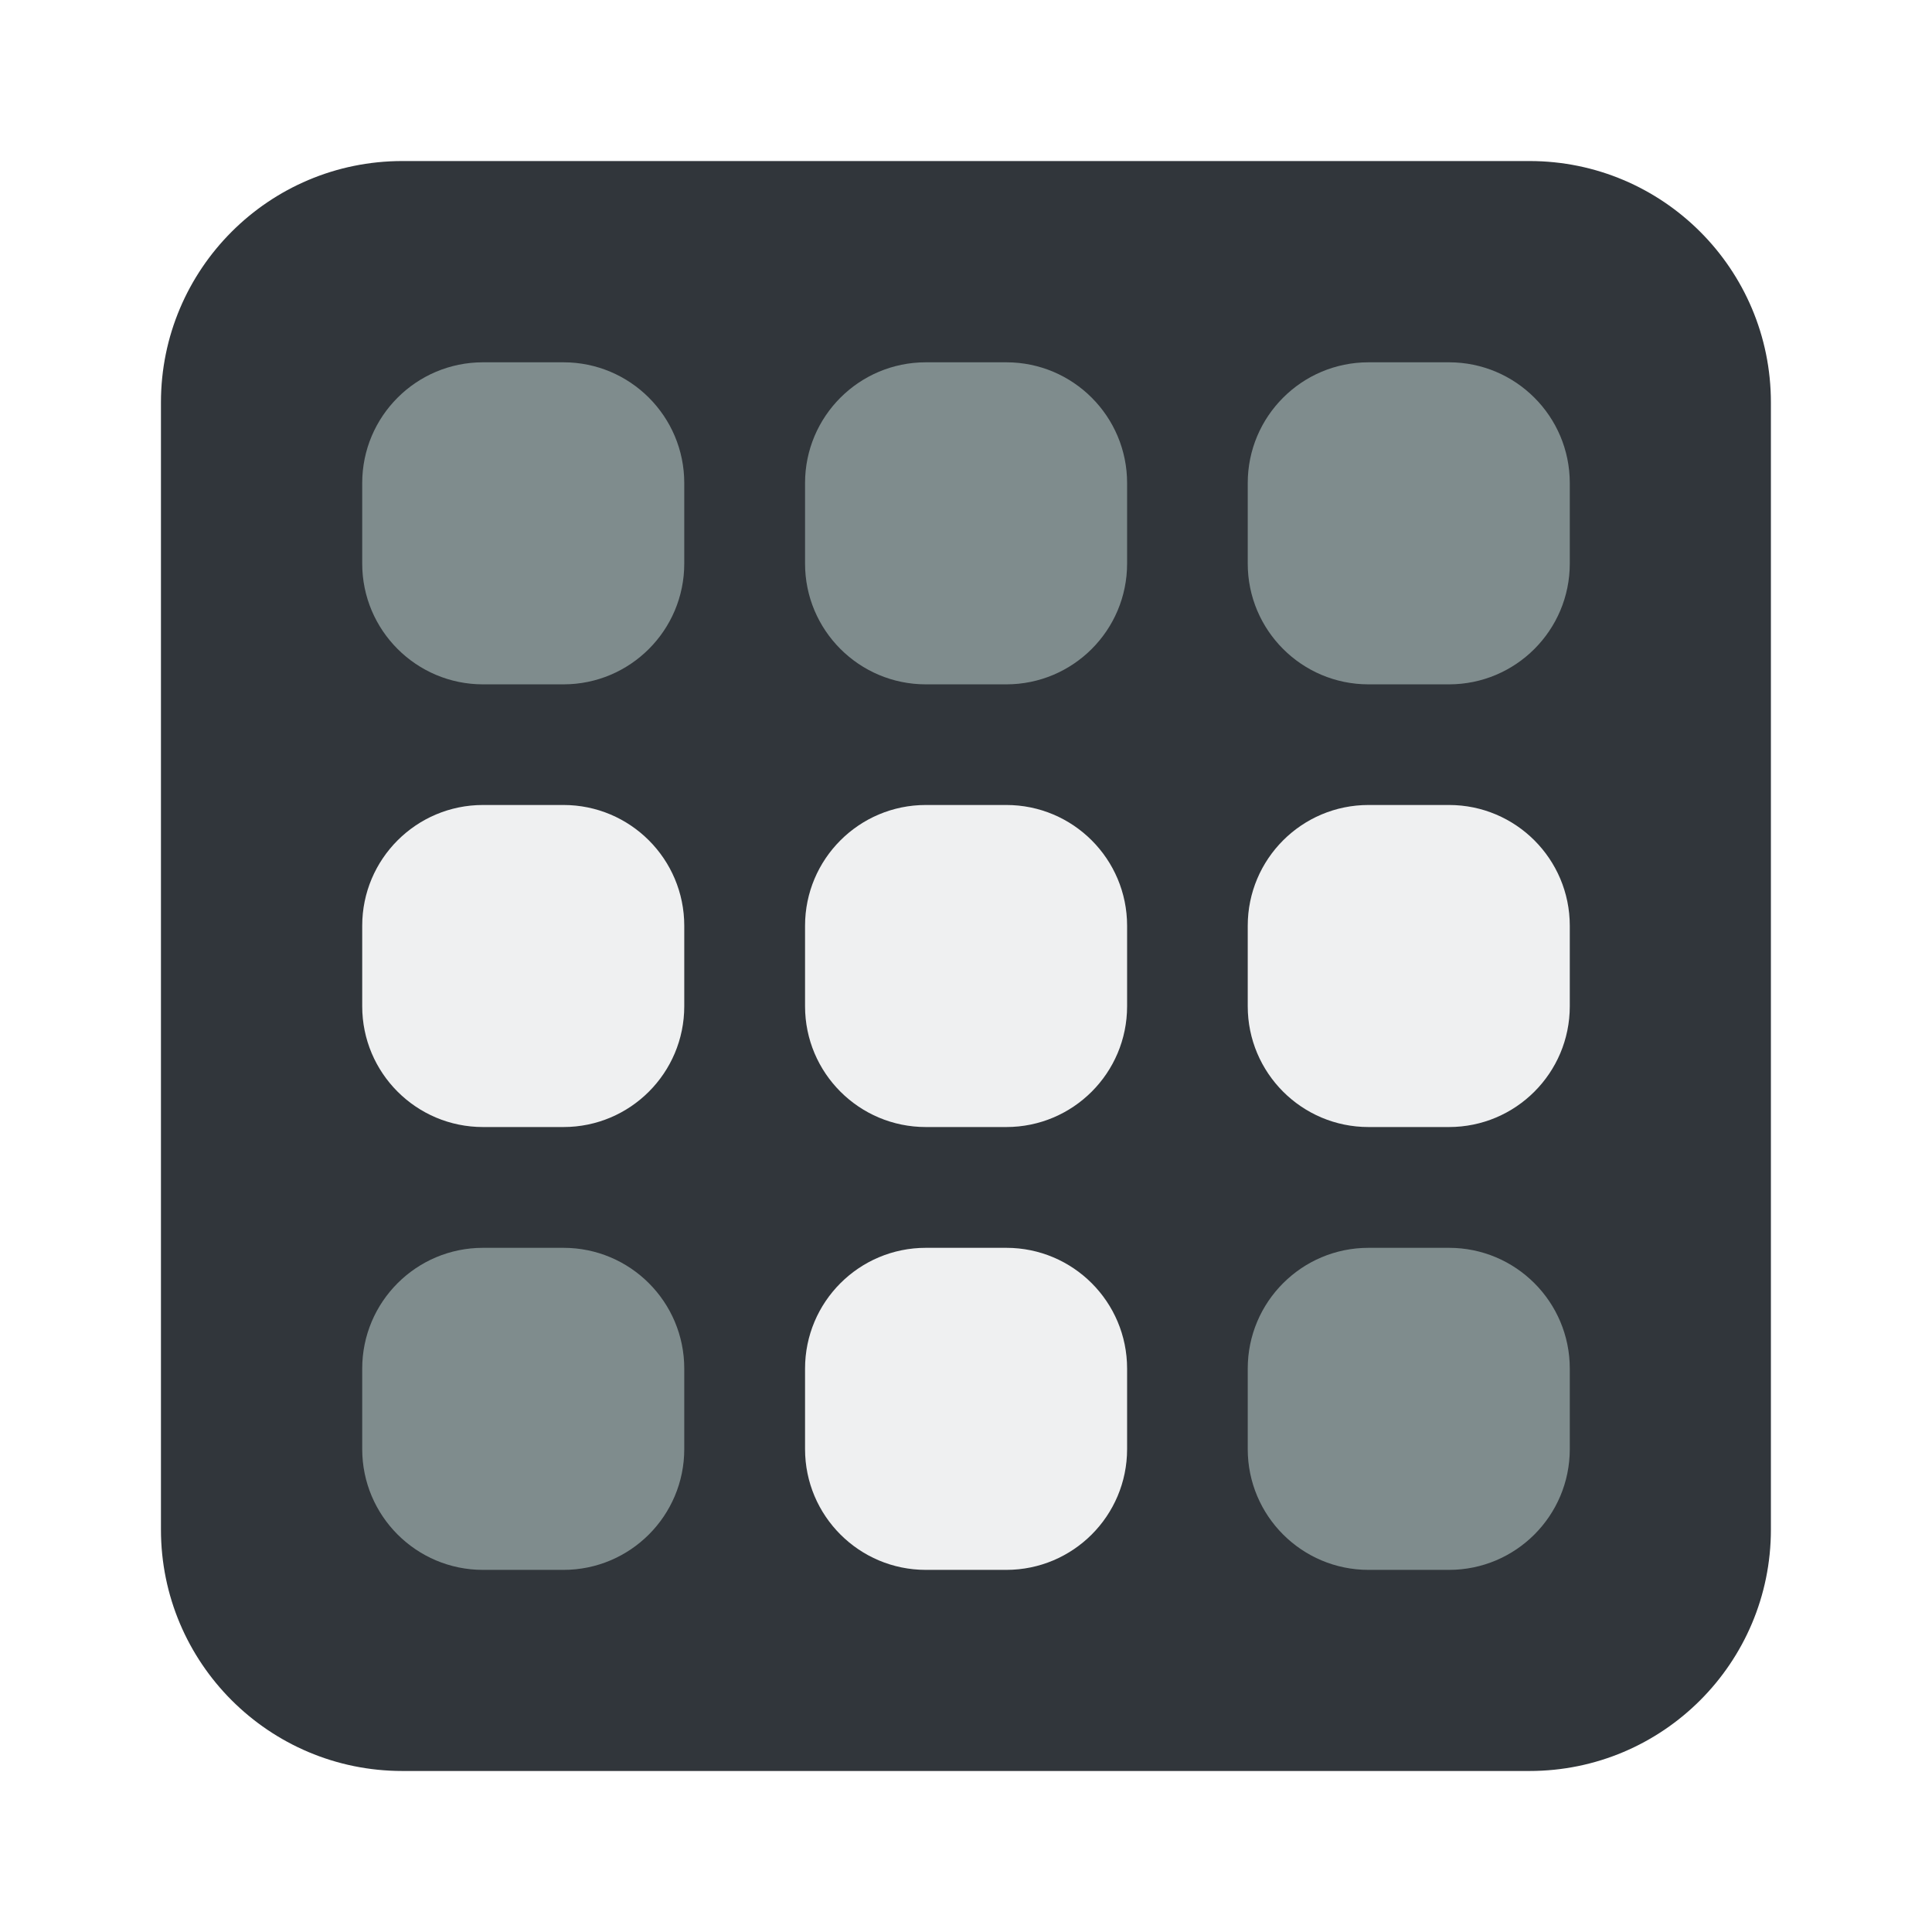
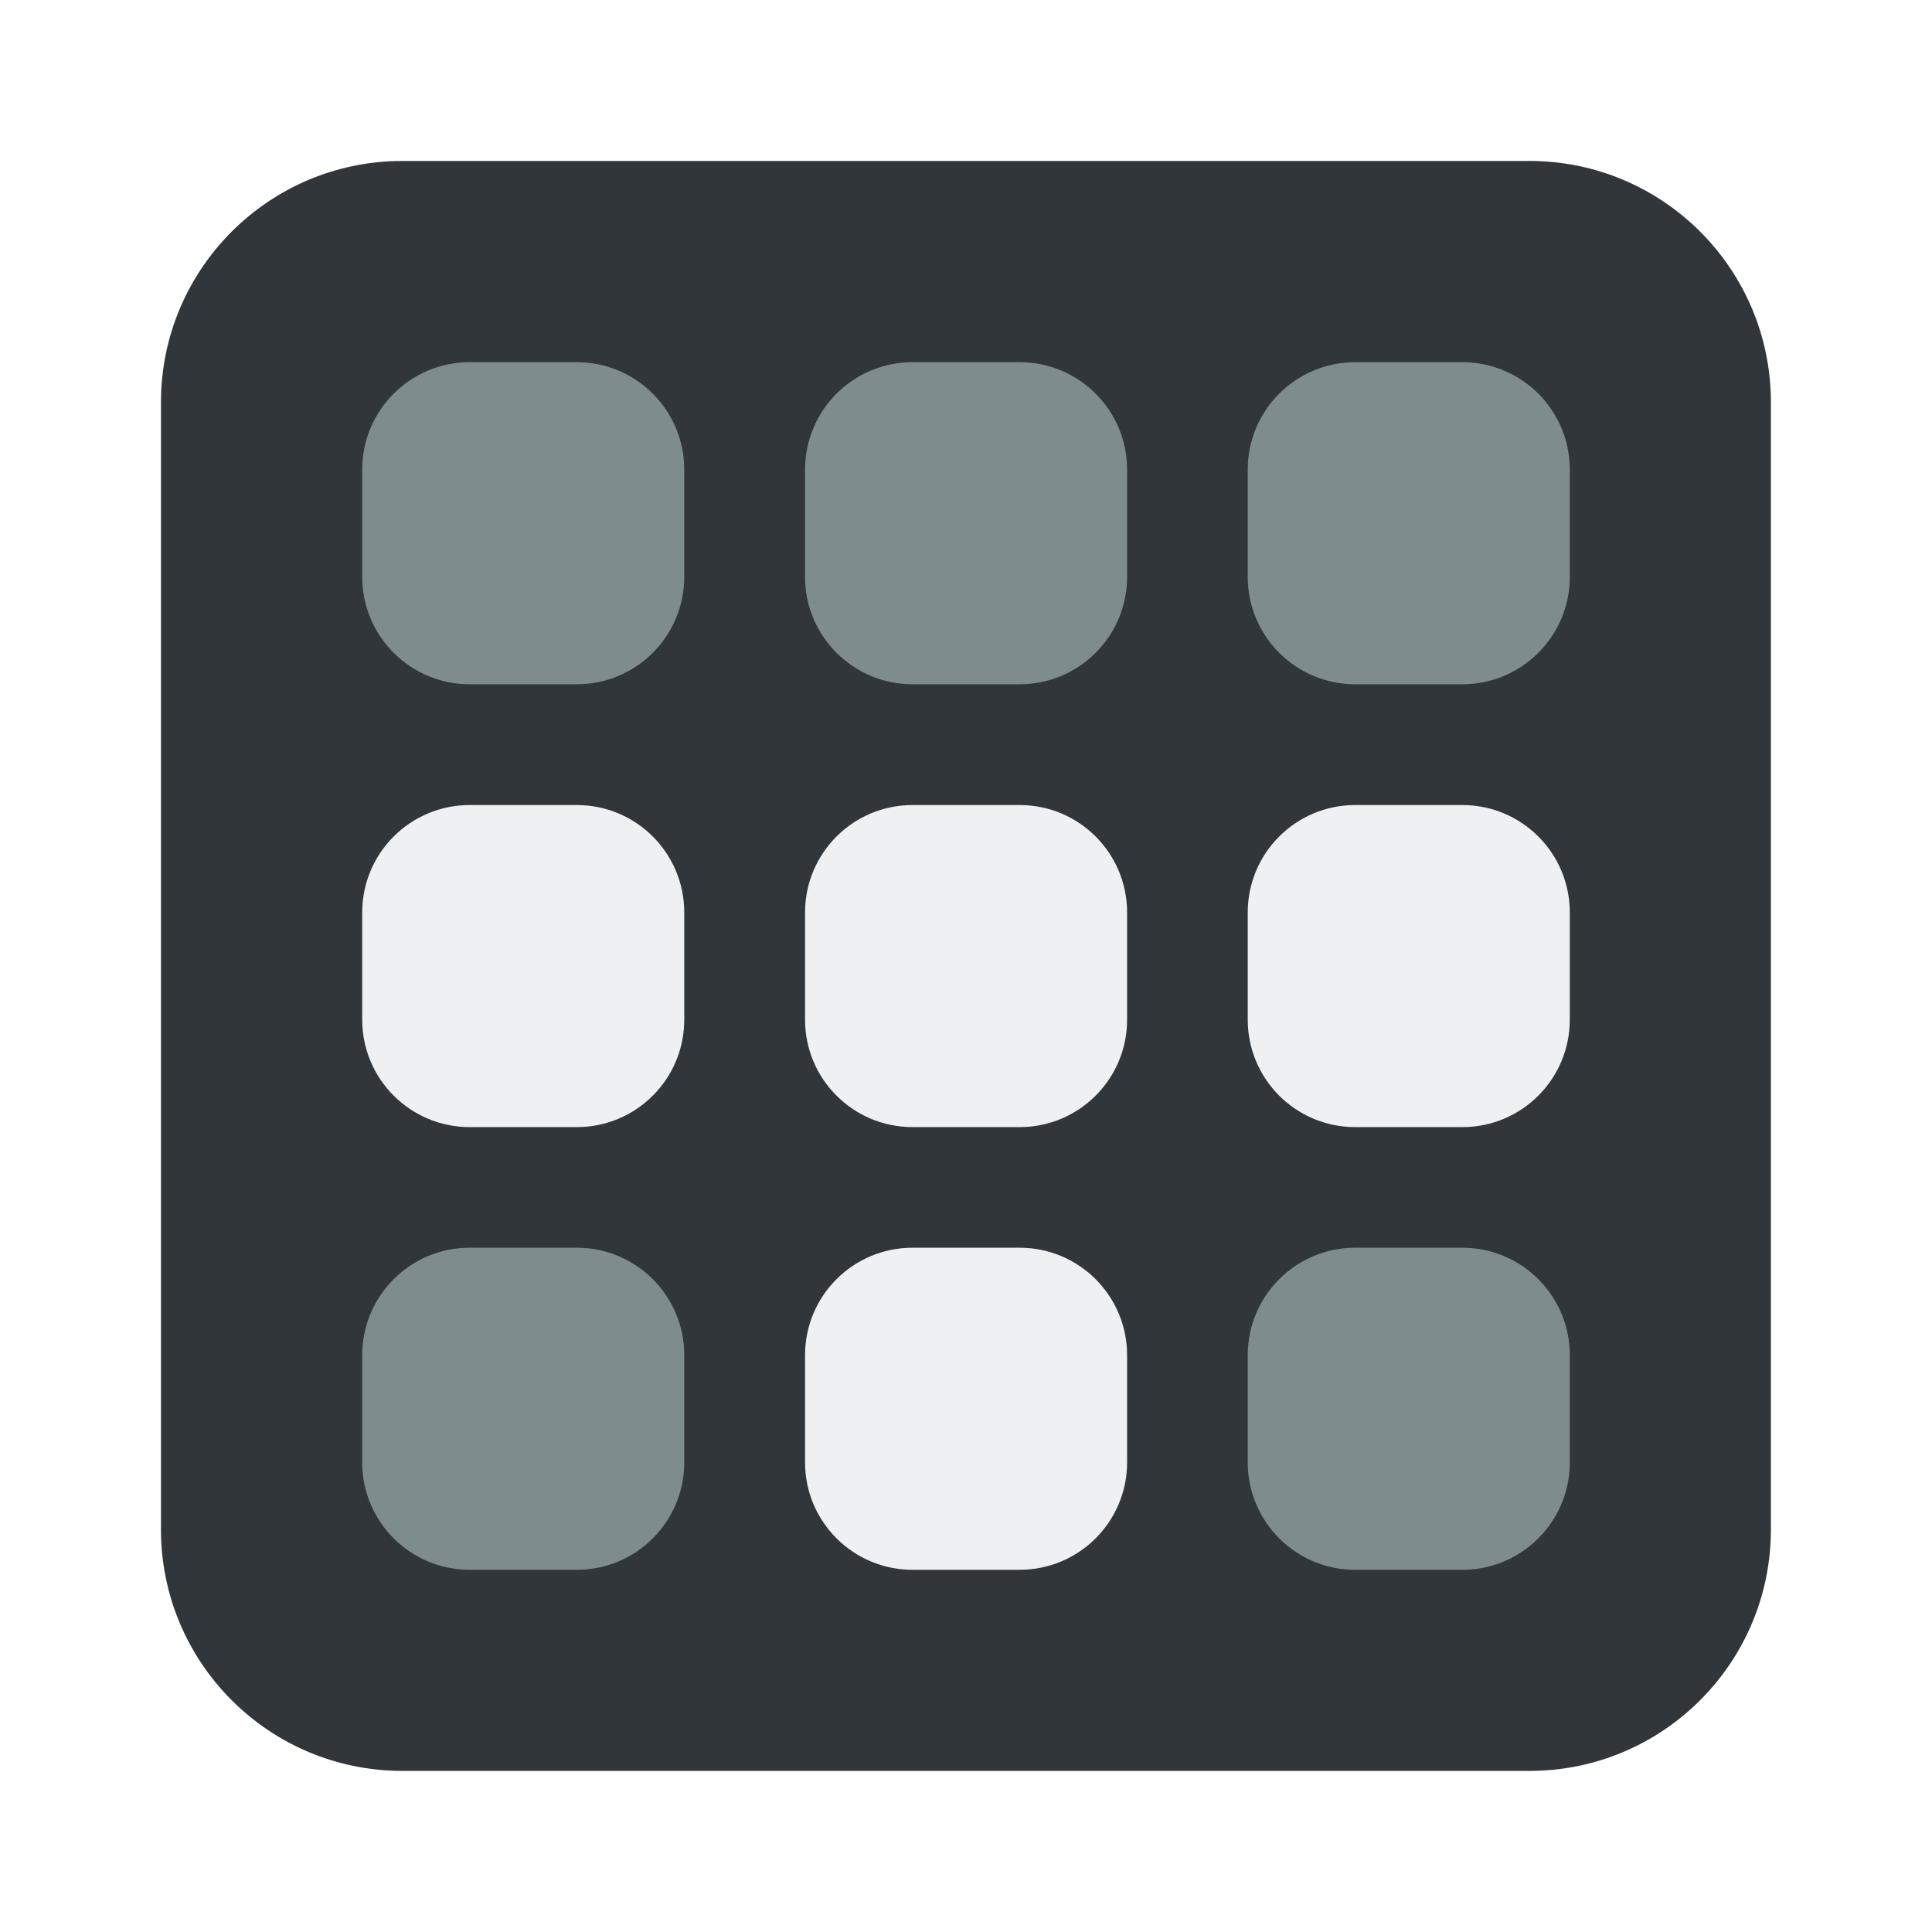
- <svg xmlns="http://www.w3.org/2000/svg" width="48" height="48" version="1.1" viewBox="0 0 12.7 12.7" id="svg89">
-   <defs id="defs61">
-     <linearGradient id="linearGradient1691" x1="25" x2="25" y1="6.376" y2="42.605" gradientTransform="matrix(.26458 0 0 .26458 76.286 -.27858)" gradientUnits="userSpaceOnUse">
-       <stop stop-color="#3daee9" offset="0" id="stop4" />
-       <stop stop-color="#7244ad" offset="1" id="stop6" />
-     </linearGradient>
-     <linearGradient id="linearGradient1111" x1="311.21" x2="330.04" y1="10.768" y2="37.594" gradientUnits="userSpaceOnUse">
-       <stop stop-color="#6c3484" offset="0" id="stop9" />
-       <stop stop-opacity="0" offset="1" id="stop11" />
-     </linearGradient>
-     <radialGradient id="radialGradient1746" cx="82.636" cy=".861" r="5.292" gradientTransform="matrix(-1.1324 .005516 -.0056136 -1.1524 176.22 2.5072)" gradientUnits="userSpaceOnUse">
-       <stop stop-color="#72c4ef" stop-opacity="0" offset="0" id="stop14" />
-       <stop stop-color="#72c4ef" stop-opacity="0" offset=".826" id="stop16" />
-       <stop stop-color="#72c4ef" offset="1" id="stop18" />
-     </radialGradient>
-     <radialGradient id="radialGradient1738" cx="82.636" cy="6.972" r="5.014" gradientTransform="matrix(-1 2.7009e-6 -1.025e-6 -1 165.27 8.9422)" gradientUnits="userSpaceOnUse">
-       <stop stop-color="#72c4ef" stop-opacity="0" offset="0" id="stop21" />
-       <stop stop-color="#72c4ef" stop-opacity="0" offset=".798" id="stop23" />
-       <stop stop-color="#72c4ef" offset="1" id="stop25" />
-     </radialGradient>
-     <radialGradient id="radialGradient1730" cx="82.636" cy="1.228" r="3.956" gradientTransform="rotate(180 82.636 1.5989)" gradientUnits="userSpaceOnUse">
-       <stop stop-color="#72c4ef" stop-opacity="0" offset="0" id="stop28" />
-       <stop stop-color="#72c4ef" stop-opacity="0" offset=".716" id="stop30" />
-       <stop stop-color="#72c4ef" offset="1" id="stop32" />
-     </radialGradient>
-     <radialGradient id="radialGradient1722" cx="82.636" cy="1.605" r="2.923" gradientTransform="rotate(180 82.636 1.7879)" gradientUnits="userSpaceOnUse">
-       <stop stop-color="#72c4ef" stop-opacity="0" offset="0" id="stop35" />
-       <stop stop-color="#72c4ef" stop-opacity="0" offset=".649" id="stop37" />
-       <stop stop-color="#72c4ef" offset="1" id="stop39" />
-     </radialGradient>
-     <radialGradient id="radialGradient1714" cx="82.636" cy="1.896" r="1.865" gradientTransform="rotate(180 82.636 1.9332)" gradientUnits="userSpaceOnUse">
-       <stop stop-color="#72c4ef" stop-opacity="0" offset="0" id="stop42" />
-       <stop stop-color="#72c4ef" stop-opacity="0" offset=".438" id="stop44" />
-       <stop stop-color="#72c4ef" offset="1" id="stop46" />
-     </radialGradient>
-     <linearGradient id="linearGradient1695" x1="59.809" x2="59.809" y1="1.687" y2="10.934" gradientTransform="translate(23.091 -.27858)" gradientUnits="userSpaceOnUse">
-       <stop stop-color="#cdeaf9" offset="0" id="stop49" />
-       <stop stop-color="#af9bd3" offset=".767" id="stop51" />
-       <stop stop-color="#7244ad" stop-opacity="0" offset="1" id="stop53" />
-     </linearGradient>
-     <radialGradient id="radialGradient1126" cx="82.76" cy="2.219" r="1.865" gradientTransform="matrix(-.76318 0 0 -.7635 145.8 3.6625)" gradientUnits="userSpaceOnUse">
-       <stop stop-color="#6c3484" stop-opacity=".476" offset="0" id="stop56" />
-       <stop stop-color="#6c3484" stop-opacity="0" offset="1" id="stop58" />
-     </radialGradient>
-   </defs>
-   <g transform="translate(-76.286 .27858)" id="g87">
-     <rect x="77.344" y=".78" width="10.583" height="10.583" rx="1.587" ry="1.587" fill="#6c3484" style="paint-order:stroke fill markers;fill:#31363b;fill-opacity:1" id="rect63" />
-     <rect style="fill:#7f8c8d;fill-opacity:1;stroke:none;stroke-width:0;stroke-dasharray:none" id="rect2565" width="2.117" height="2.117" x="78.667" y="2.103" rx="0.794" ry="0.794" />
-     <rect style="fill:#7f8c8d;fill-opacity:1;stroke:none;stroke-width:0;stroke-dasharray:none" id="rect2565-5" width="2.117" height="2.117" x="84.488" y="2.103" rx="0.794" ry="0.794" />
-     <rect style="fill:#7f8c8d;fill-opacity:1;stroke:none;stroke-width:0;stroke-dasharray:none" id="rect2565-5-2" width="2.117" height="2.117" x="81.578" y="2.103" rx="0.794" ry="0.794" />
-     <rect style="fill:#eff0f1;fill-opacity:1;stroke:none;stroke-width:0;stroke-dasharray:none" id="rect2565-9" width="2.117" height="2.117" x="78.667" y="5.013" rx="0.794" ry="0.794" />
-     <rect style="fill:#eff0f1;fill-opacity:1;stroke:none;stroke-width:0;stroke-dasharray:none" id="rect2565-5-1" width="2.117" height="2.117" x="84.488" y="5.013" rx="0.794" ry="0.794" />
-     <rect style="fill:#eff0f1;fill-opacity:1;stroke:none;stroke-width:0;stroke-dasharray:none" id="rect2565-5-2-2" width="2.117" height="2.117" x="81.578" y="5.013" rx="0.794" ry="0.794" />
-     <rect style="fill:#7f8c8d;fill-opacity:1;stroke:none;stroke-width:0;stroke-dasharray:none" id="rect2565-9-7" width="2.117" height="2.117" x="78.667" y="7.924" rx="0.794" ry="0.794" />
-     <rect style="fill:#7f8c8d;fill-opacity:1;stroke:none;stroke-width:0;stroke-dasharray:none" id="rect2565-5-1-0" width="2.117" height="2.117" x="84.488" y="7.924" rx="0.794" ry="0.794" />
-     <rect style="fill:#eff0f1;fill-opacity:1;stroke:none;stroke-width:0;stroke-dasharray:none" id="rect2565-5-2-2-9" width="2.117" height="2.117" x="81.578" y="7.924" rx="0.794" ry="0.794" />
+ <svg xmlns="http://www.w3.org/2000/svg" width="48" height="48" version="1.1" viewBox="0 0 12.7 12.7">
+   <g stroke-width="0">
+     <rect x="1.058" y="1.058" width="10.583" height="10.583" rx="1.587" ry="1.587" fill="#31363b" />
+     <g fill="#7f8c8d">
+       <rect x="2.381" y="2.381" width="2.117" height="2.117" rx=".706" ry=".706" />
+       <rect x="5.292" y="2.381" width="2.117" height="2.117" rx=".706" ry=".706" />
+       <rect x="8.202" y="2.381" width="2.117" height="2.117" rx=".706" ry=".706" />
+     </g>
+     <g fill="#eff0f1">
+       <rect x="2.381" y="5.292" width="2.117" height="2.117" rx=".706" ry=".706" />
+       <rect x="5.292" y="5.292" width="2.117" height="2.117" rx=".706" ry=".706" />
+       <rect x="8.202" y="5.292" width="2.117" height="2.117" rx=".706" ry=".706" />
+     </g>
+     <rect x="2.381" y="8.202" width="2.117" height="2.117" rx=".706" ry=".706" fill="#7f8c8d" />
+     <rect x="5.292" y="8.202" width="2.117" height="2.117" rx=".706" ry=".706" fill="#eff0f1" />
+     <rect x="8.202" y="8.202" width="2.117" height="2.117" rx=".706" ry=".706" fill="#7f8c8d" />
  </g>
</svg>
